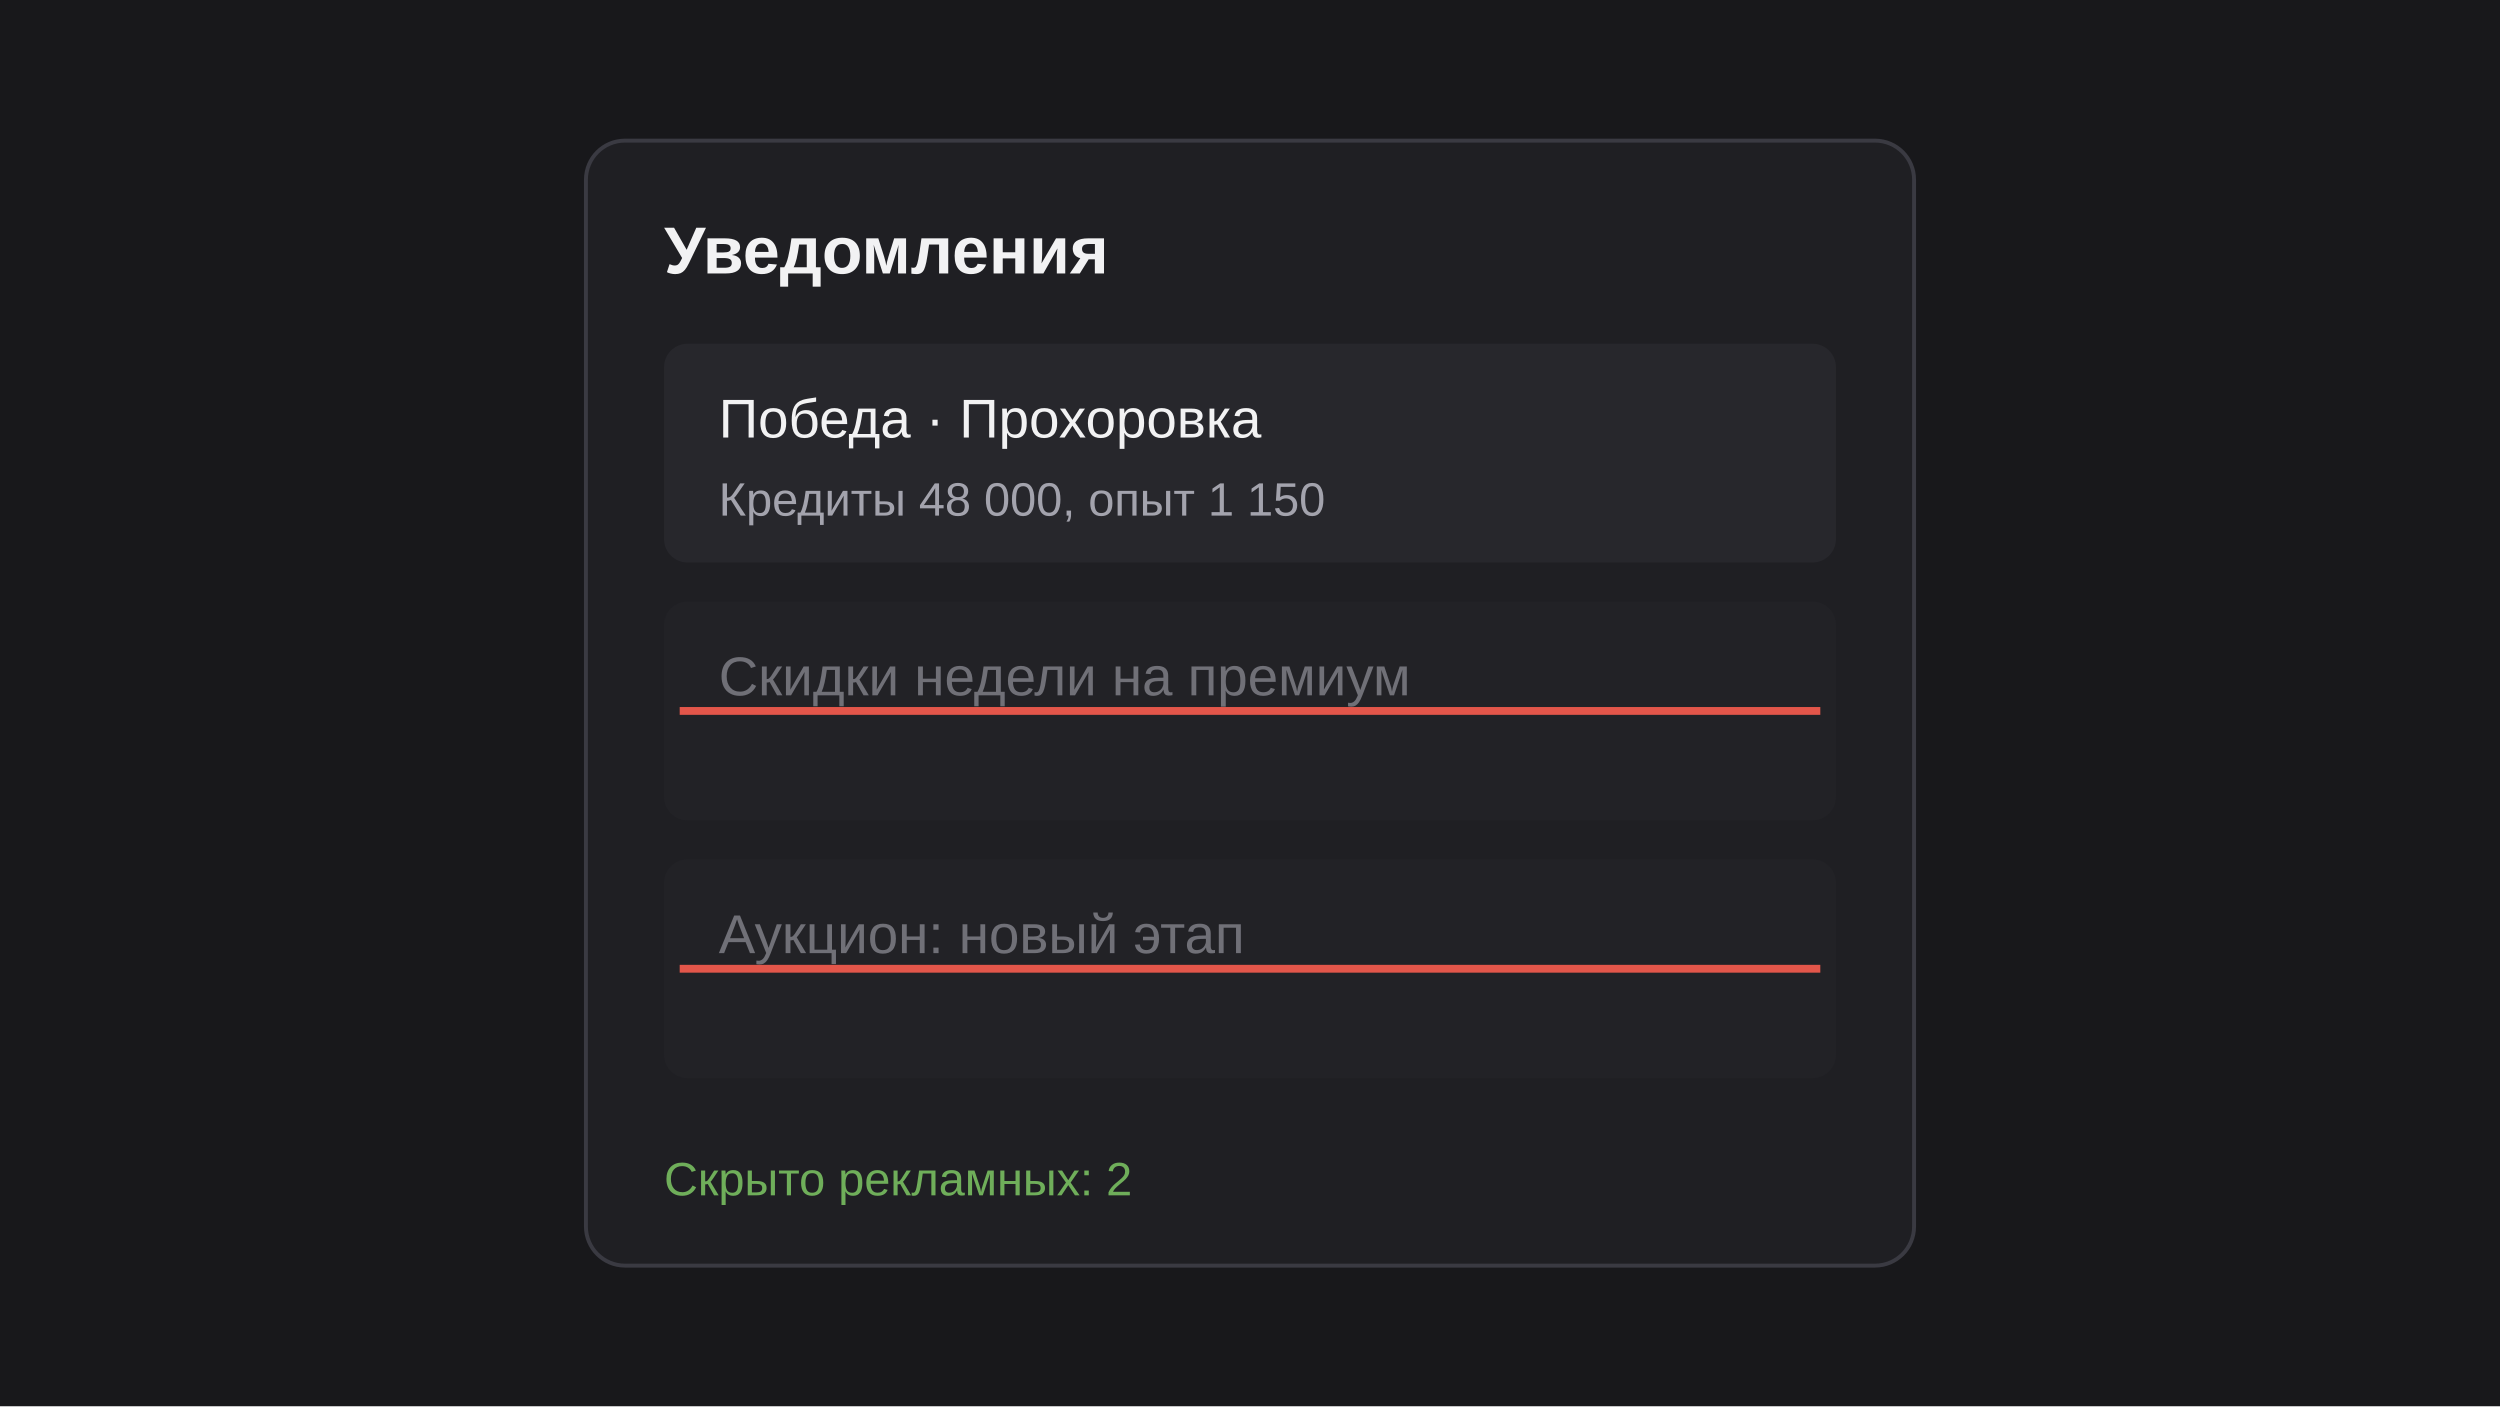
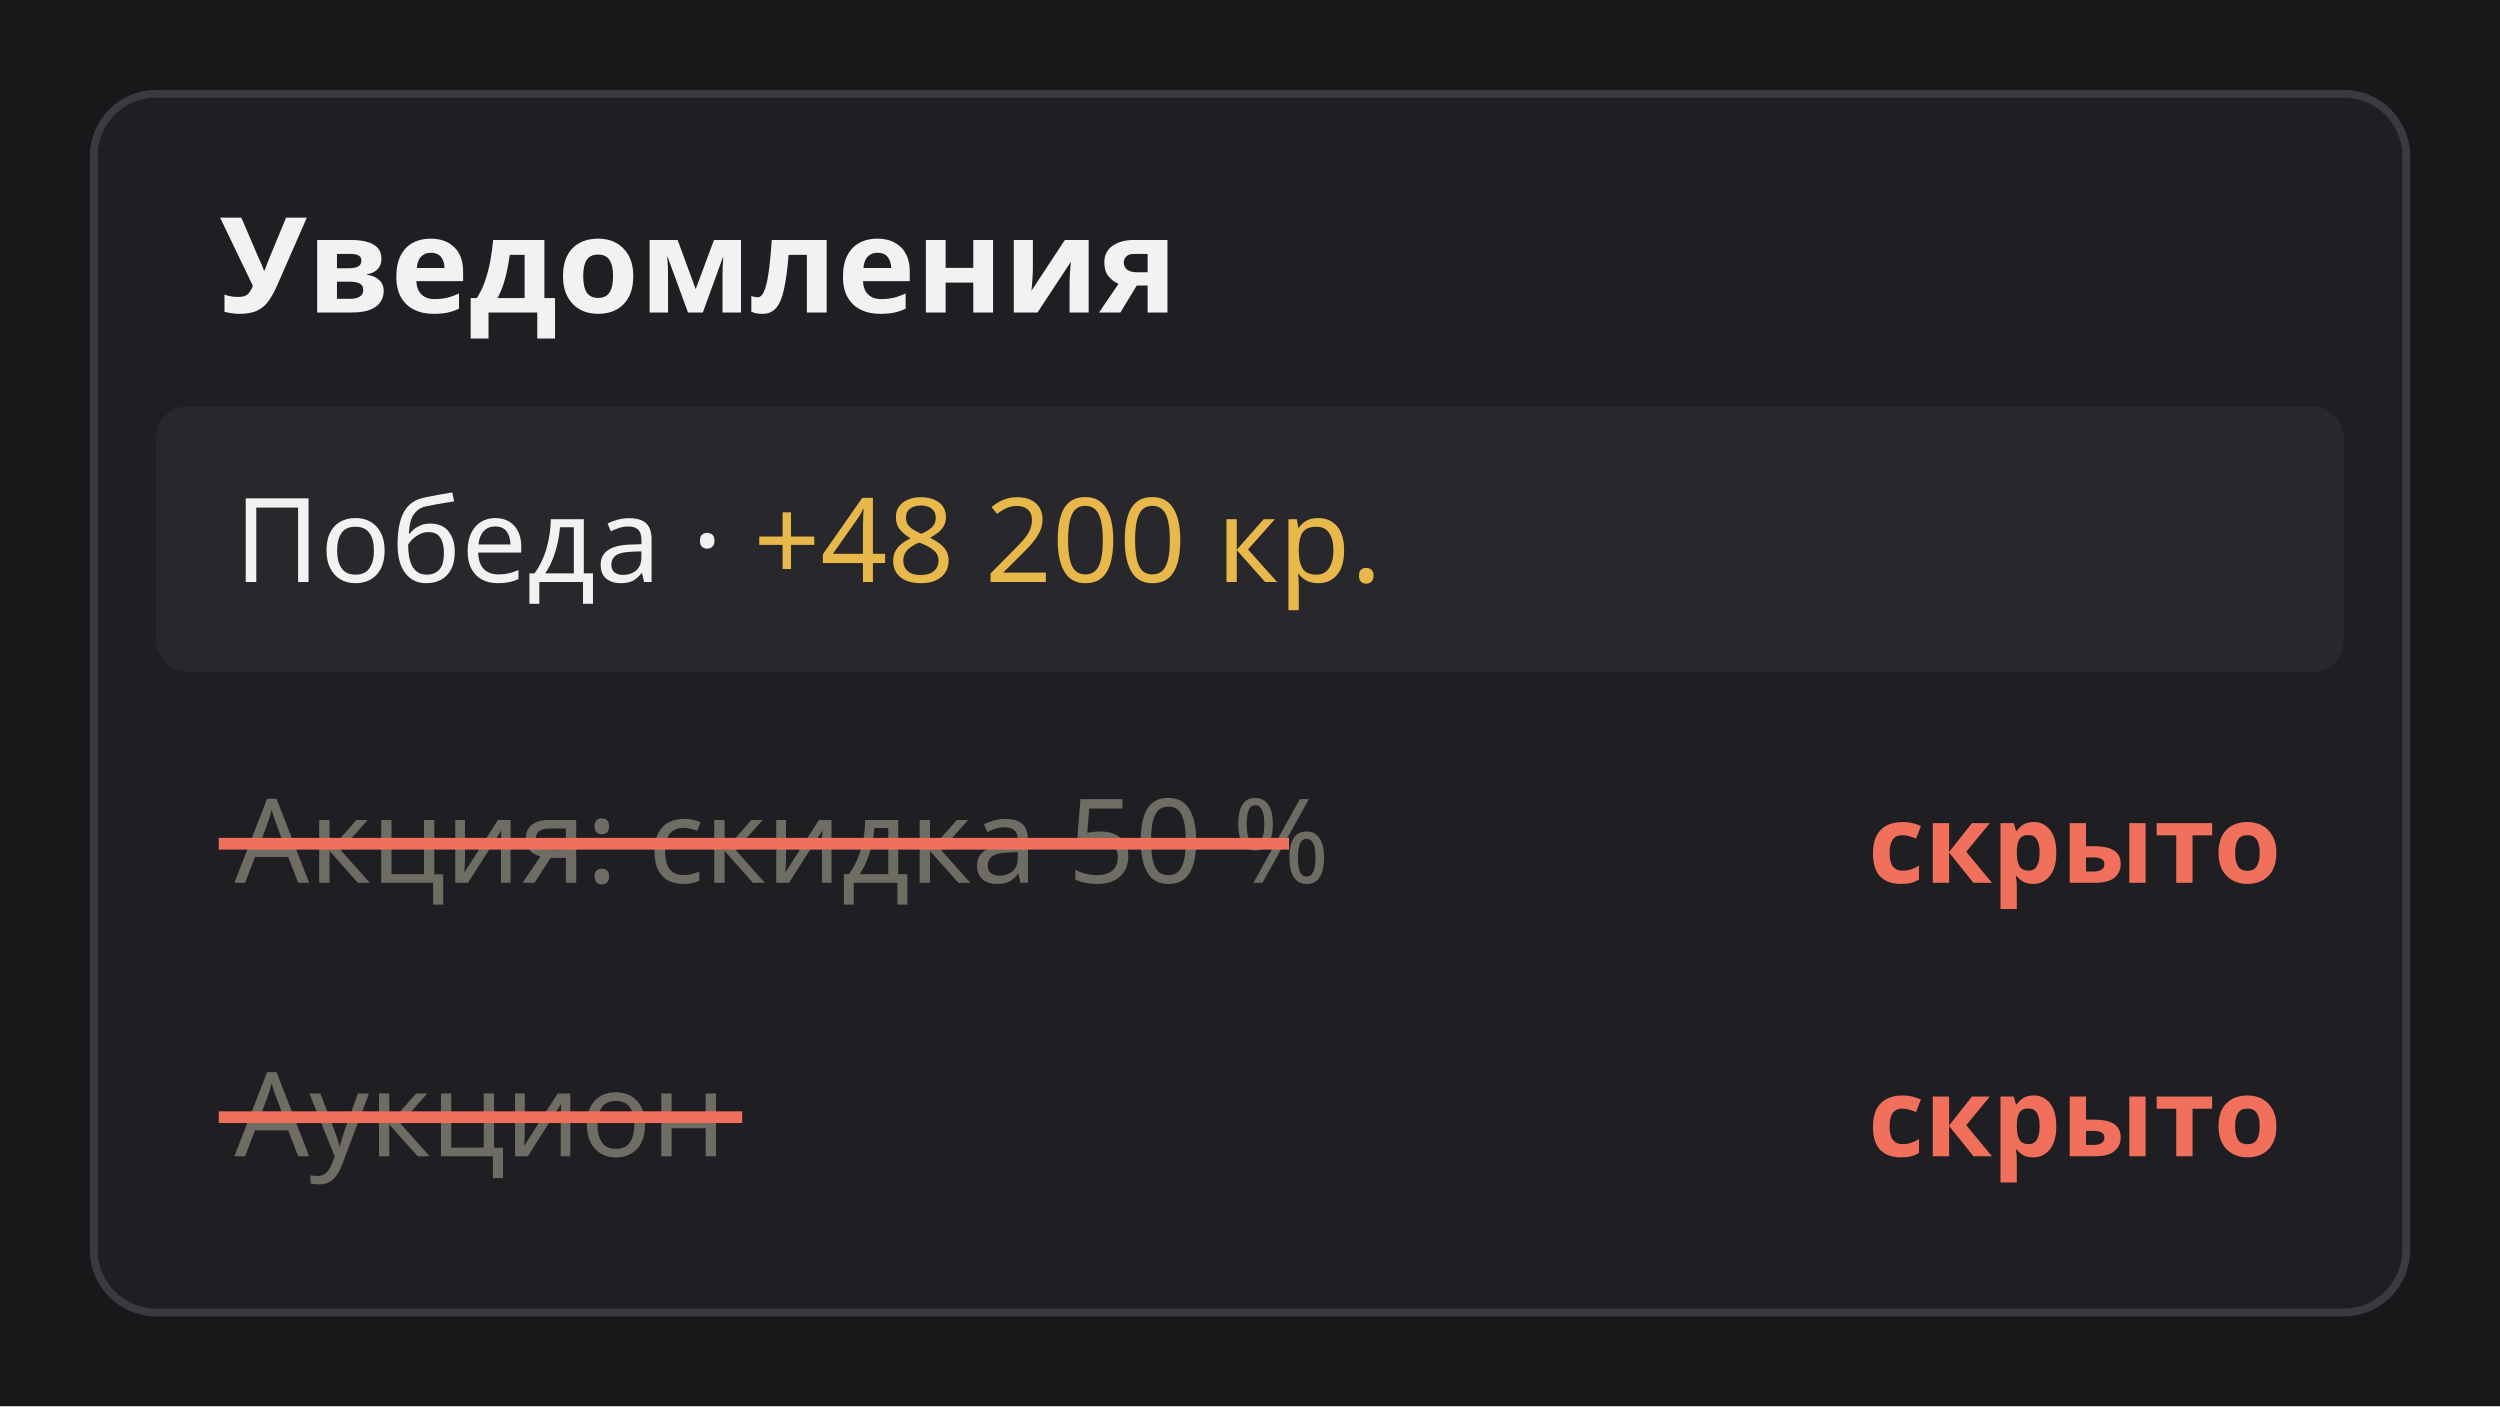
- <svg xmlns="http://www.w3.org/2000/svg" width="640" height="360" viewBox="0 0 640 360">
+ <svg xmlns="http://www.w3.org/2000/svg" width="640" height="360" viewBox="0 0 640 360" font-family="Fira Sans">
  <rect width="640" height="360" fill="#18181b" />
-   <g transform="translate(150 36)" font-family="Segoe UI, Arial, sans-serif">
-     <rect width="340" height="288" rx="10" fill="#1f1f23" stroke="#3a3a42" />
-     <text x="20" y="34" font-size="17" font-weight="700" fill="#f2f2f3">Уведомления</text>
-     <rect x="20" y="52" width="300" height="56" rx="6" fill="#27272c" />
-     <text x="34" y="76" font-size="14" fill="#f2f2f3">Победа · Прохоровка</text>
-     <text x="34" y="96" font-size="12" fill="#a3a3ad">Кредиты 48 000, опыт 1 150</text>
-     <rect x="20" y="118" width="300" height="56" rx="6" fill="#27272c" opacity="0.35" />
-     <text x="34" y="142" font-size="14" fill="#a3a3ad" opacity="0.6">Скидки недели на премиум</text>
-     <path d="M24 146 H316" stroke="#e3564a" stroke-width="2" />
-     <rect x="20" y="184" width="300" height="56" rx="6" fill="#27272c" opacity="0.35" />
-     <text x="34" y="208" font-size="14" fill="#a3a3ad" opacity="0.6">Аукцион: новый этап</text>
-     <path d="M24 212 H316" stroke="#e3564a" stroke-width="2" />
-     <text x="20" y="270" font-size="12" fill="#6fae5a">Скрыто рекламных: 2</text>
+   <rect x="24" y="24" width="592" height="312" rx="16" fill="#1f1f23" stroke="#3a3a42" stroke-width="2" />
+   <text x="56" y="80" font-size="34" font-weight="700" fill="#f2f2f3">Уведомления</text>
+   <rect x="40" y="104" width="560" height="68" rx="8" fill="#27272c" />
+   <text x="60" y="149" font-size="30" fill="#f2f2f3">Победа · <tspan fill="#e8b84a">+48 200 кр.</tspan>
+   </text>
+   <g font-size="30" fill="#6f6c64">
+     <text x="60" y="226">Акция: скидка 50 %</text>
+     <text x="60" y="296">Аукцион</text>
+   </g>
+   <path d="M56 216H330M56 286H190" stroke="#f1705b" stroke-width="3" />
+   <g font-size="28" font-weight="700" fill="#f1705b" text-anchor="end">
+     <text x="584" y="226">скрыто</text>
+     <text x="584" y="296">скрыто</text>
  </g>
</svg>
